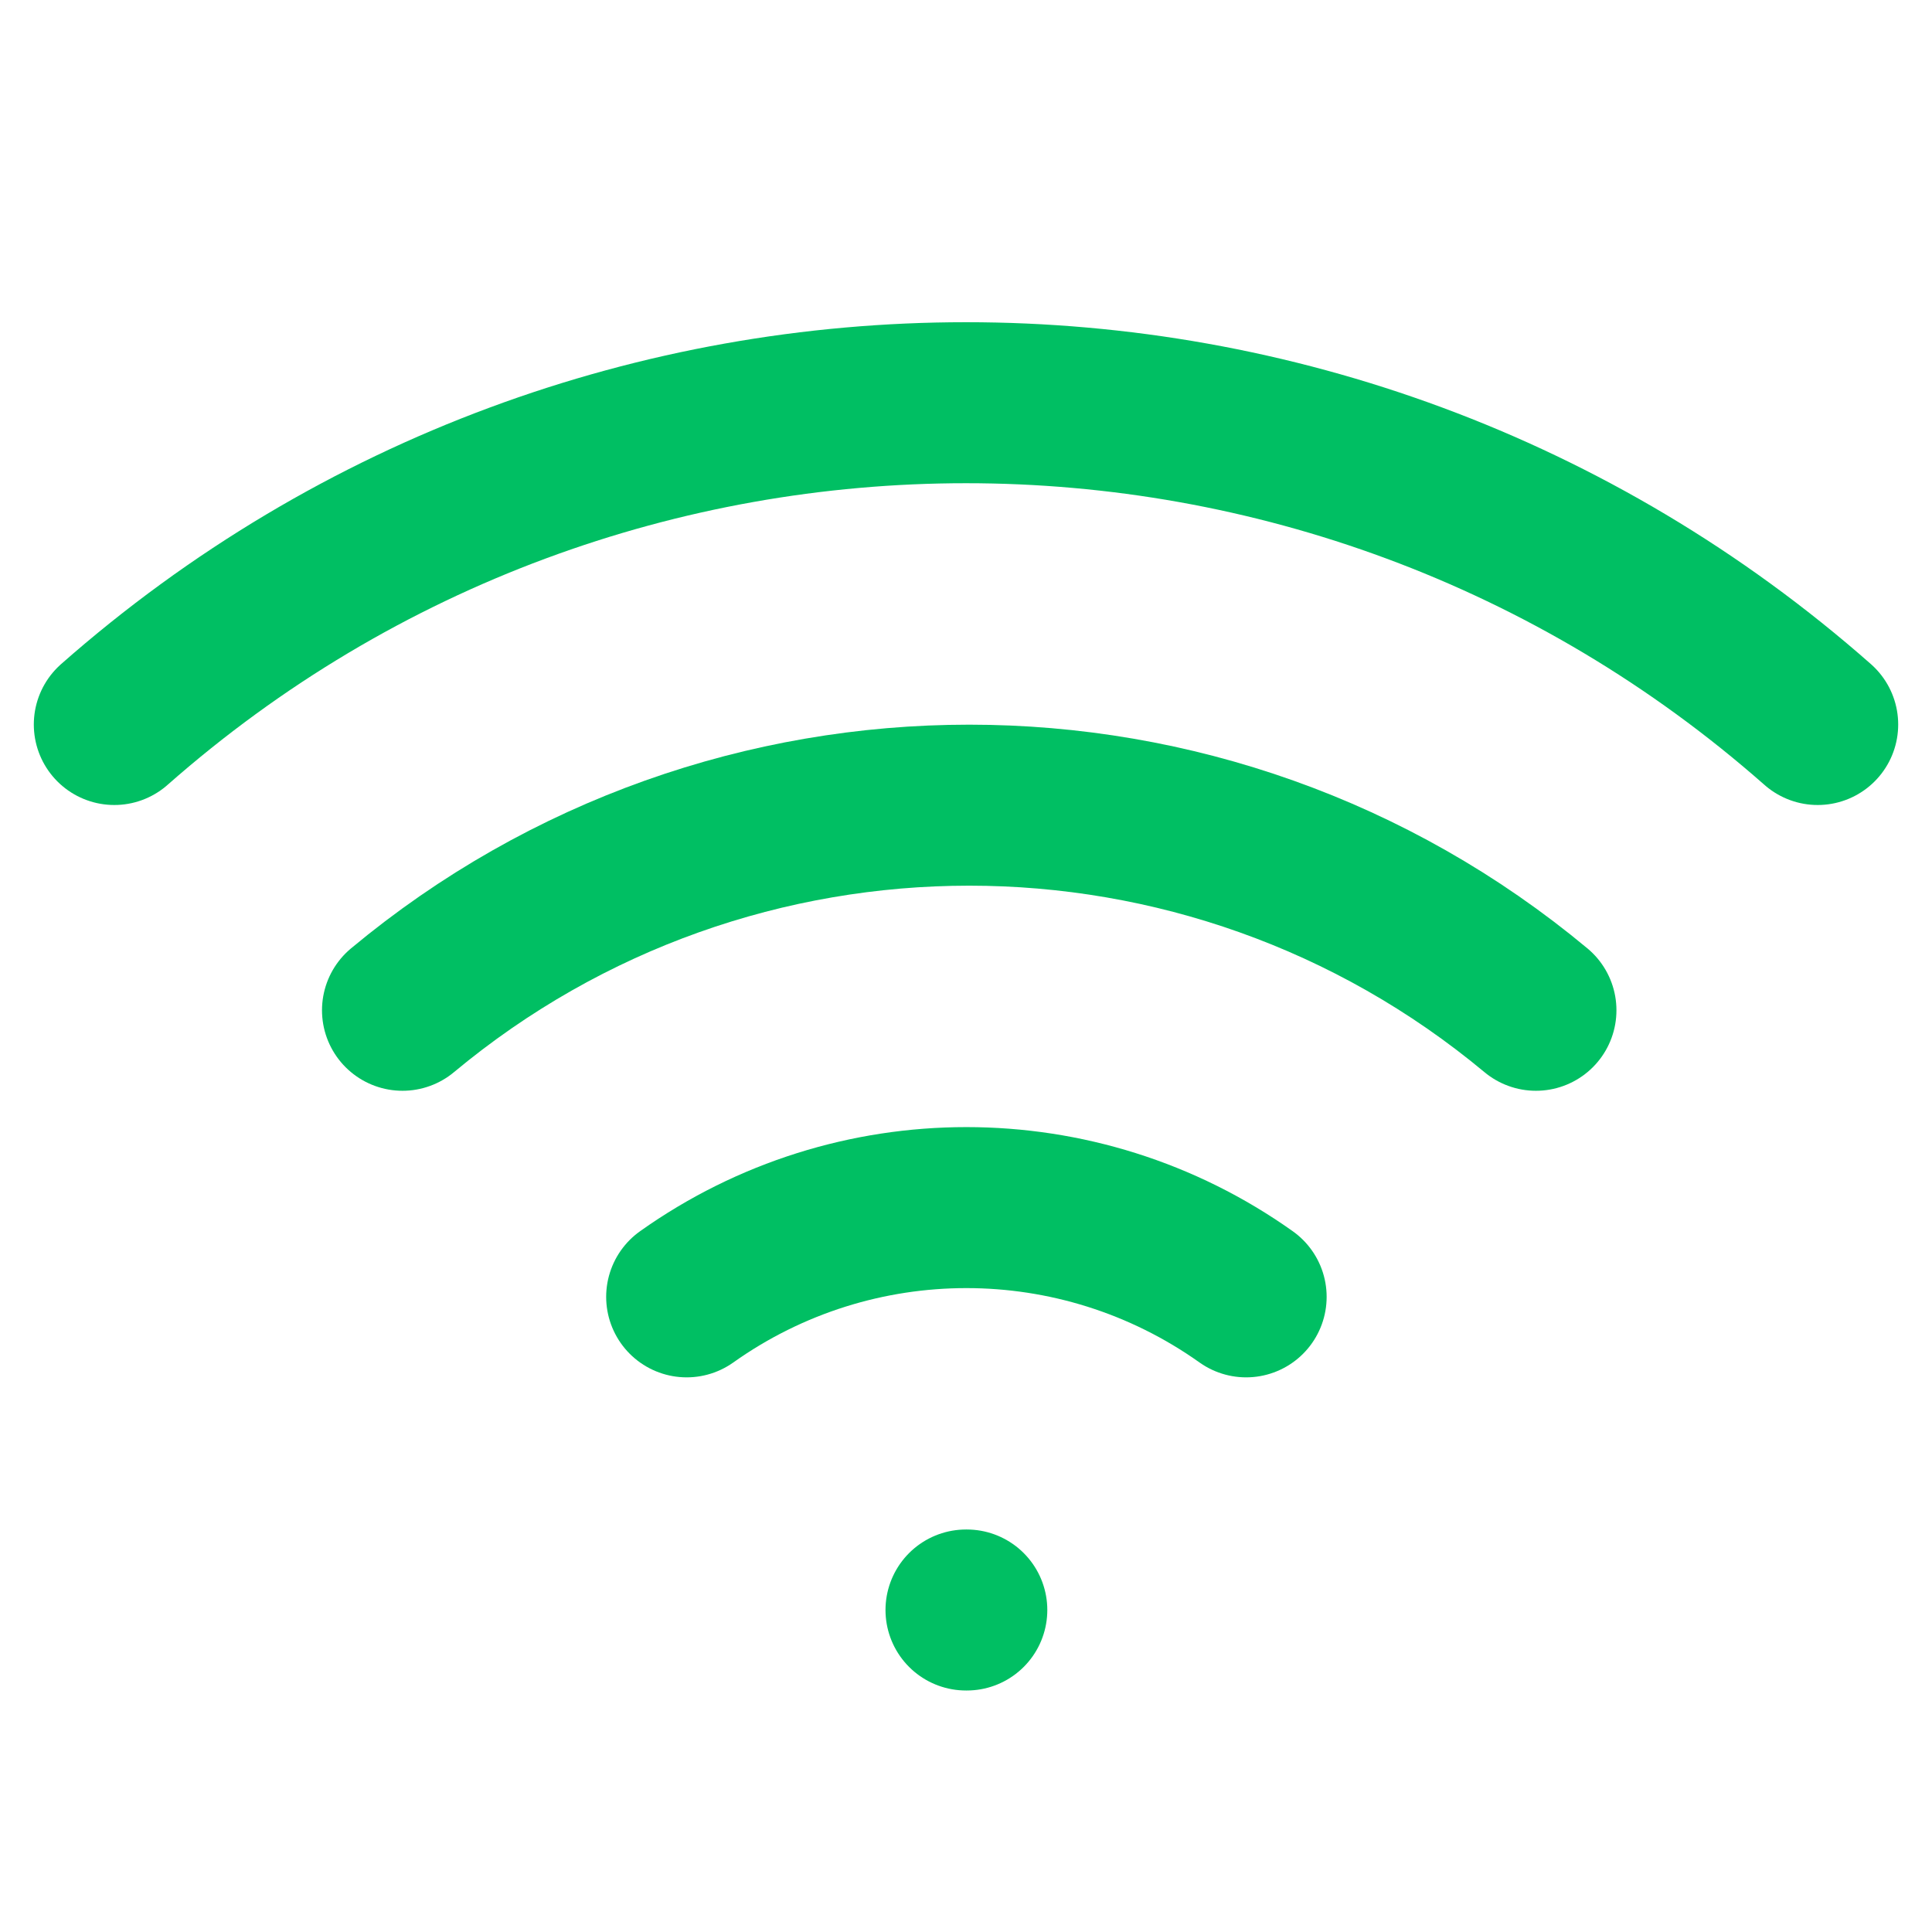
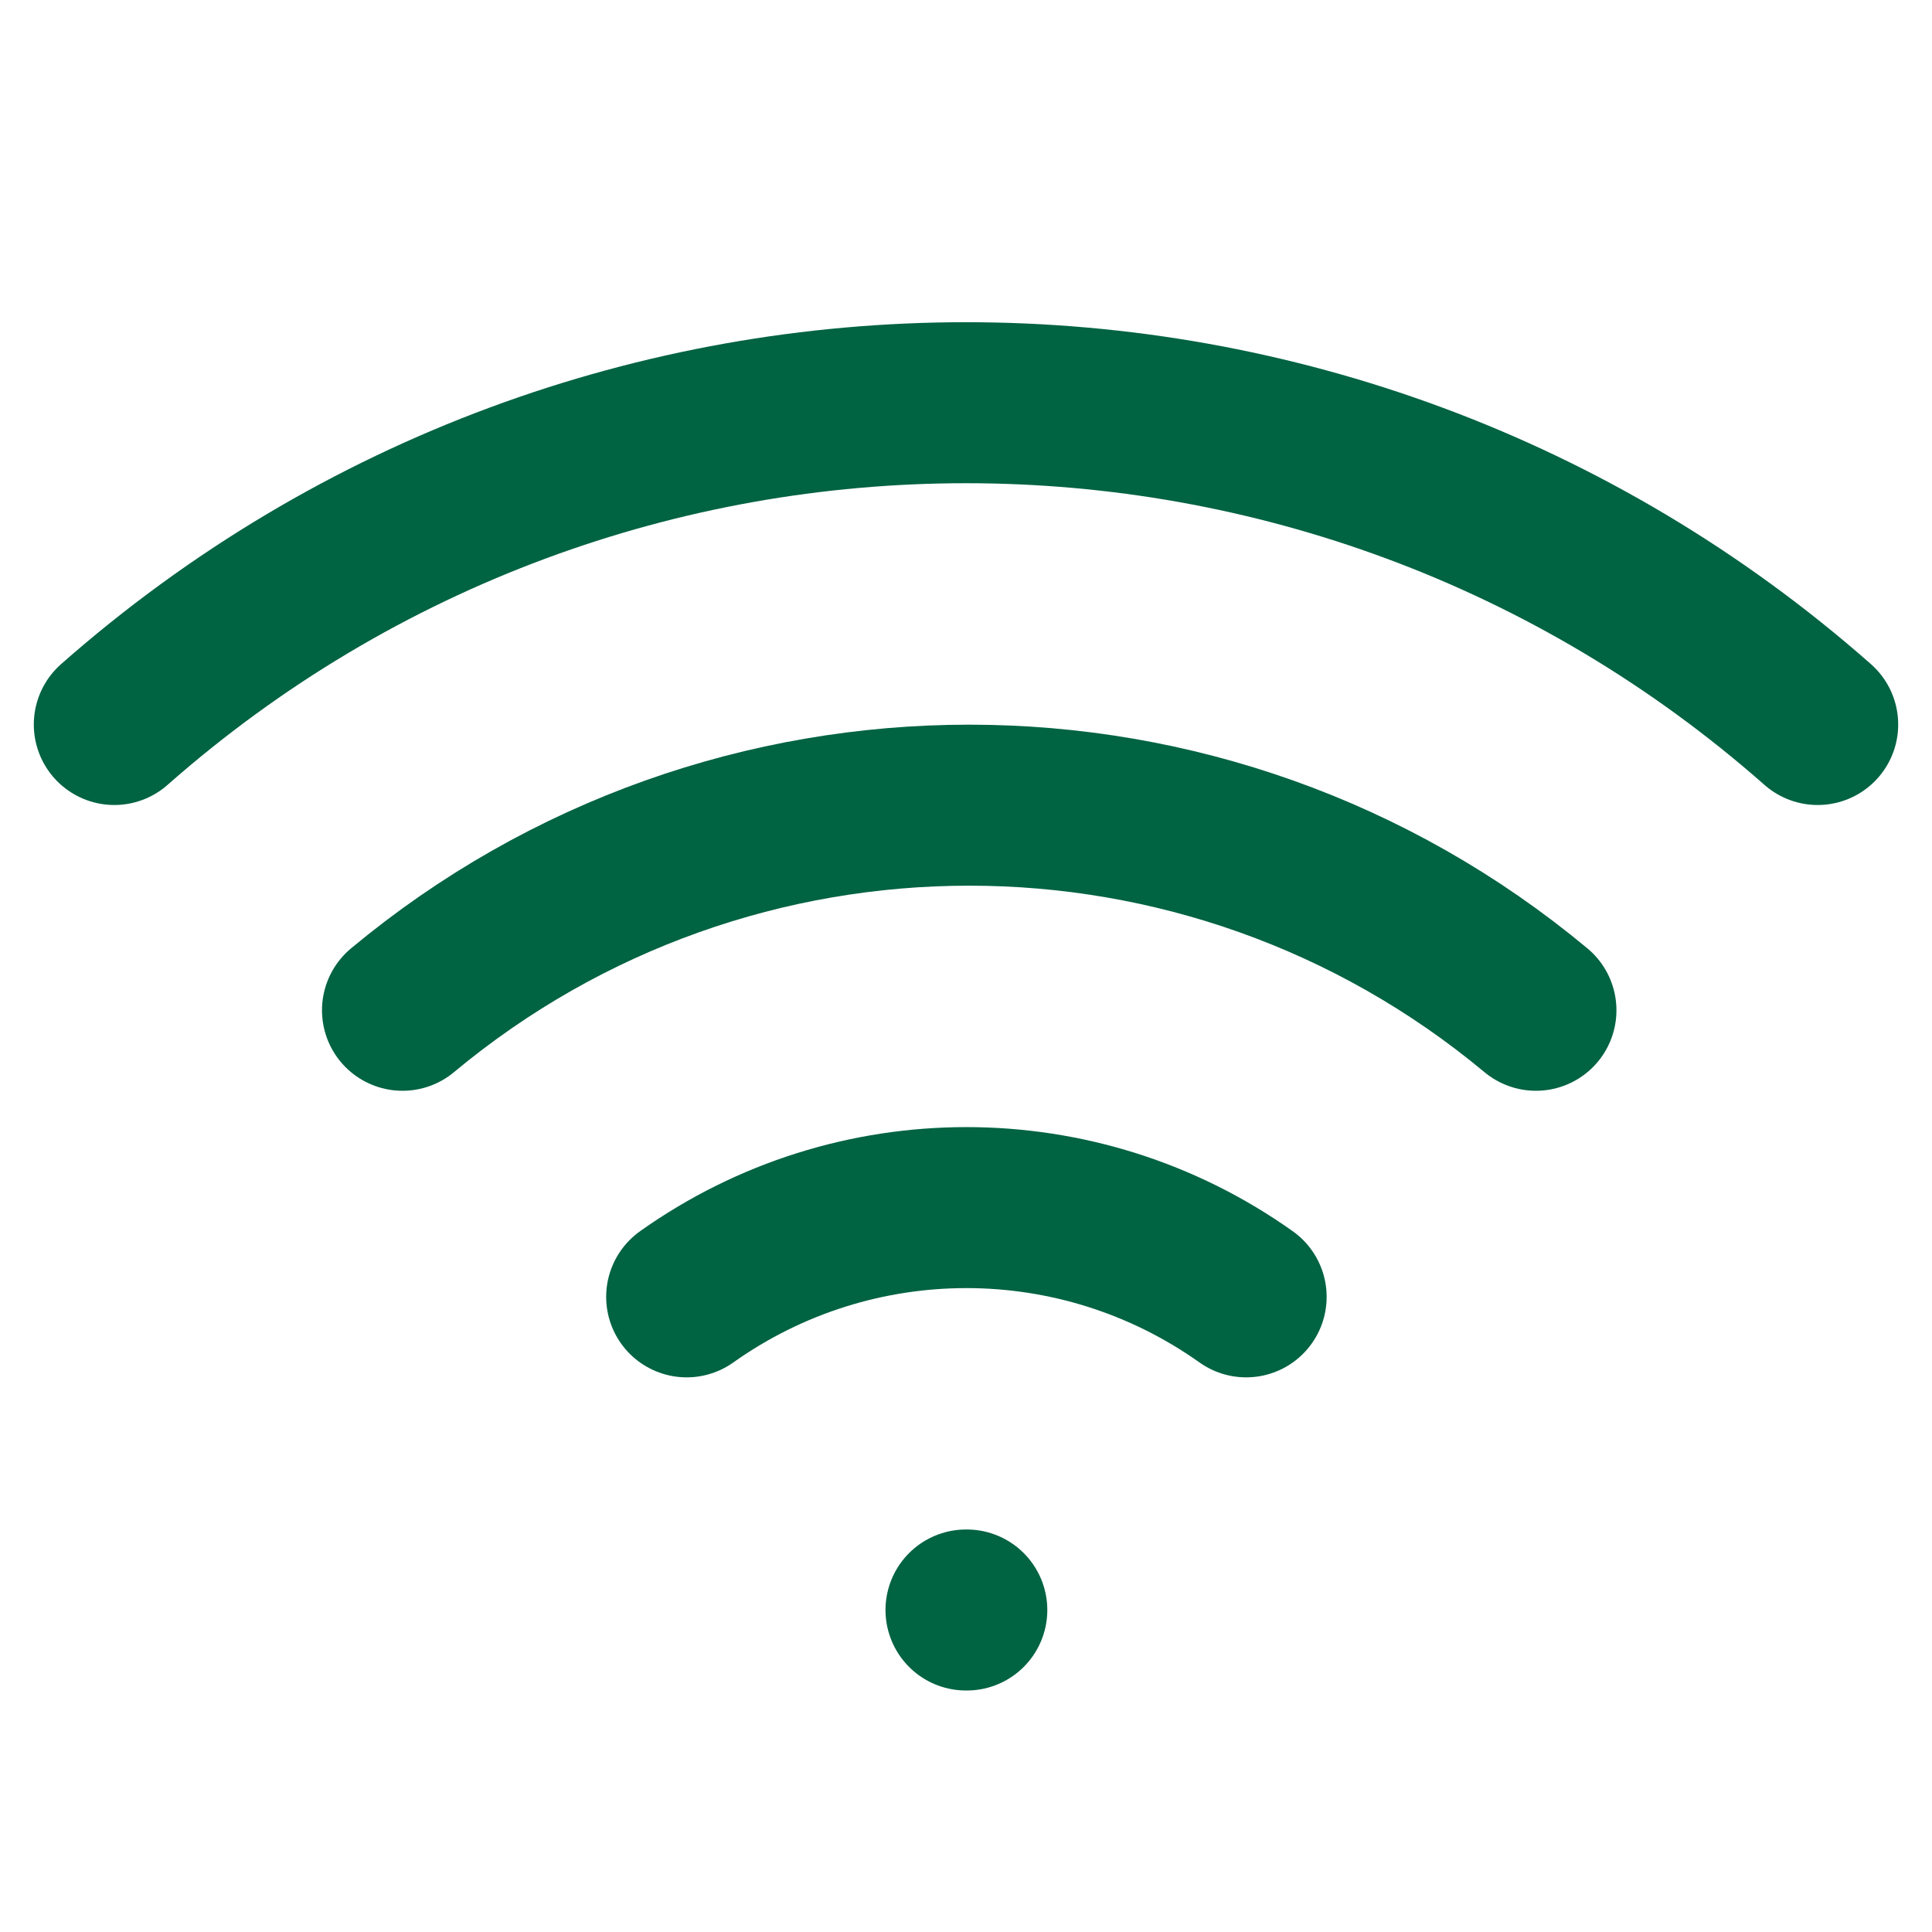
- <svg xmlns="http://www.w3.org/2000/svg" width="24" height="24" viewBox="0 0 24 24" fill="none" stroke="#00BF63" stroke-width="2" stroke-linecap="round" stroke-linejoin="round" class="feather feather-wifi">
+ <svg xmlns="http://www.w3.org/2000/svg" width="24" height="24" viewBox="0 0 24 24" fill="none" stroke="#006341" stroke-width="2" stroke-linecap="round" stroke-linejoin="round" class="feather feather-wifi">
  <path d="M5 12.55a11 11 0 0 1 14.08 0" />
  <path d="M1.42 9a16 16 0 0 1 21.16 0" />
  <path d="M8.53 16.11a6 6 0 0 1 6.95 0" />
  <line x1="12" y1="20" x2="12.01" y2="20" />
</svg>
